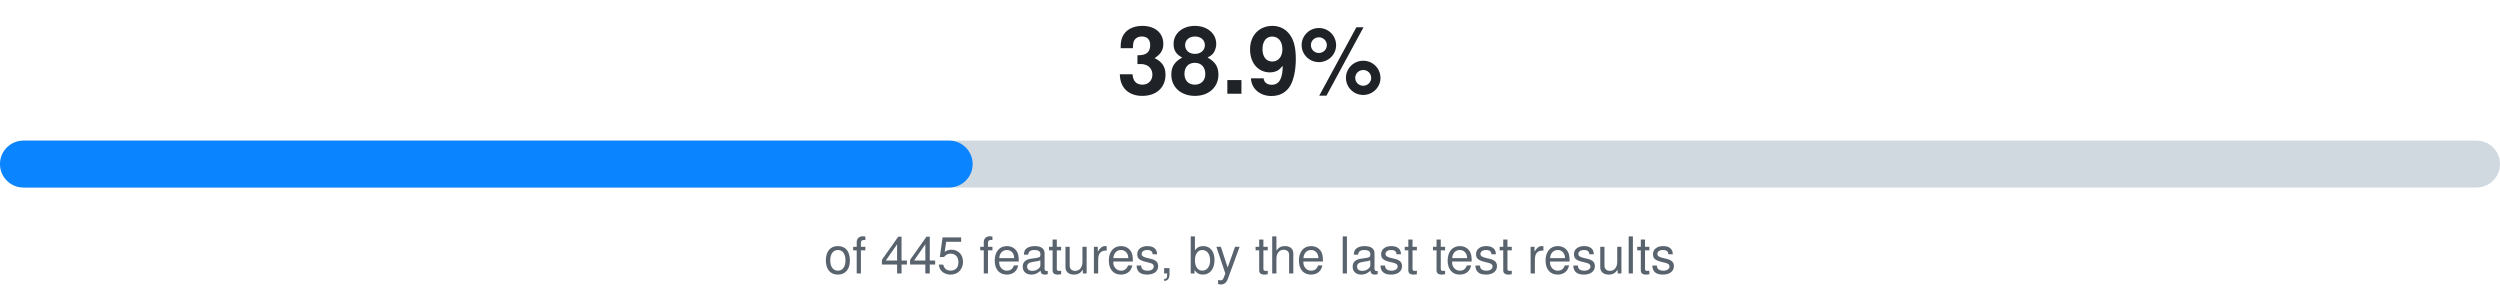
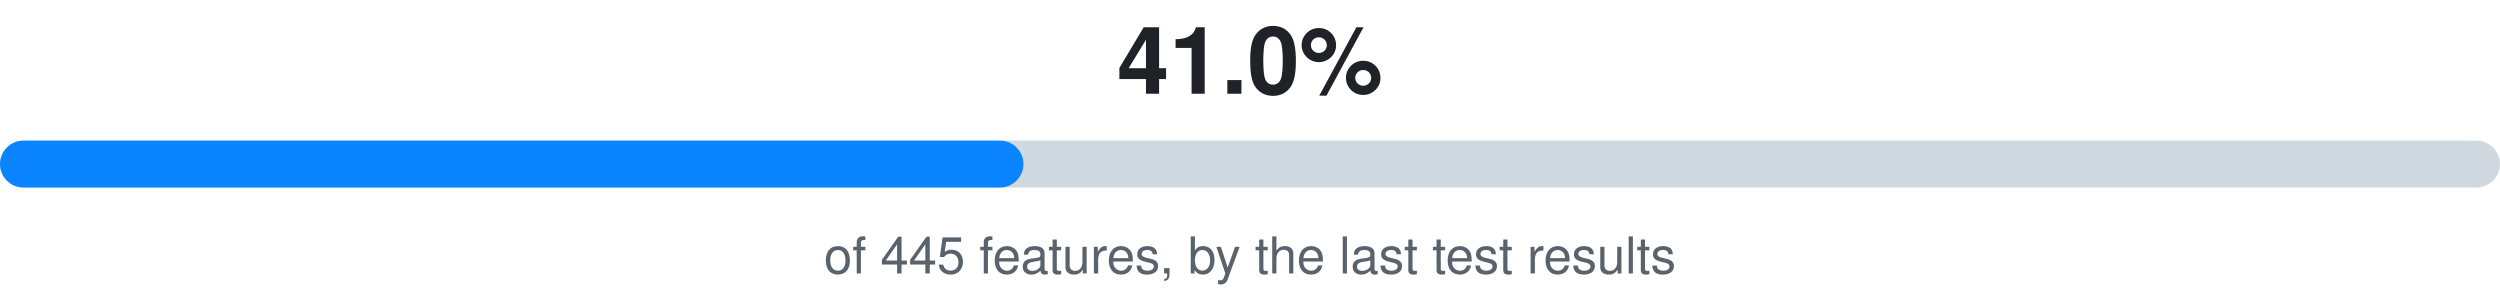
<svg xmlns="http://www.w3.org/2000/svg" viewBox="0 0 640 76" width="640" height="76">
  <style>
    text { font-family: -apple-system, BlinkMacSystemFont, "Segoe UI", Helvetica, Arial, sans-serif; text-anchor: middle; fill: #1f2328; }
    .note { fill: #59636e; }
    .track { fill: #d1d9e0; }
    .fill { fill: #0a84ff; }
    @media (prefers-color-scheme: dark) {
      text { fill: #f0f6fc; }
      .note { fill: #9198a1; }
      .track { fill: #3d444d; }
    }
  </style>
-   <text x="320" y="24" font-size="24" font-weight="600">38.9%</text>
+   <text x="320" y="24" font-size="24" font-weight="600">41.0%</text>
  <rect class="track" x="0" y="36" width="640" height="12" rx="6" />
-   <rect class="fill" x="0" y="36" width="249" height="12" rx="6" />
+   <rect class="fill" x="0" y="36" width="262" height="12" rx="6" />
  <text class="note" x="320" y="70" font-size="13">of 445 features, by the last test results</text>
</svg>
